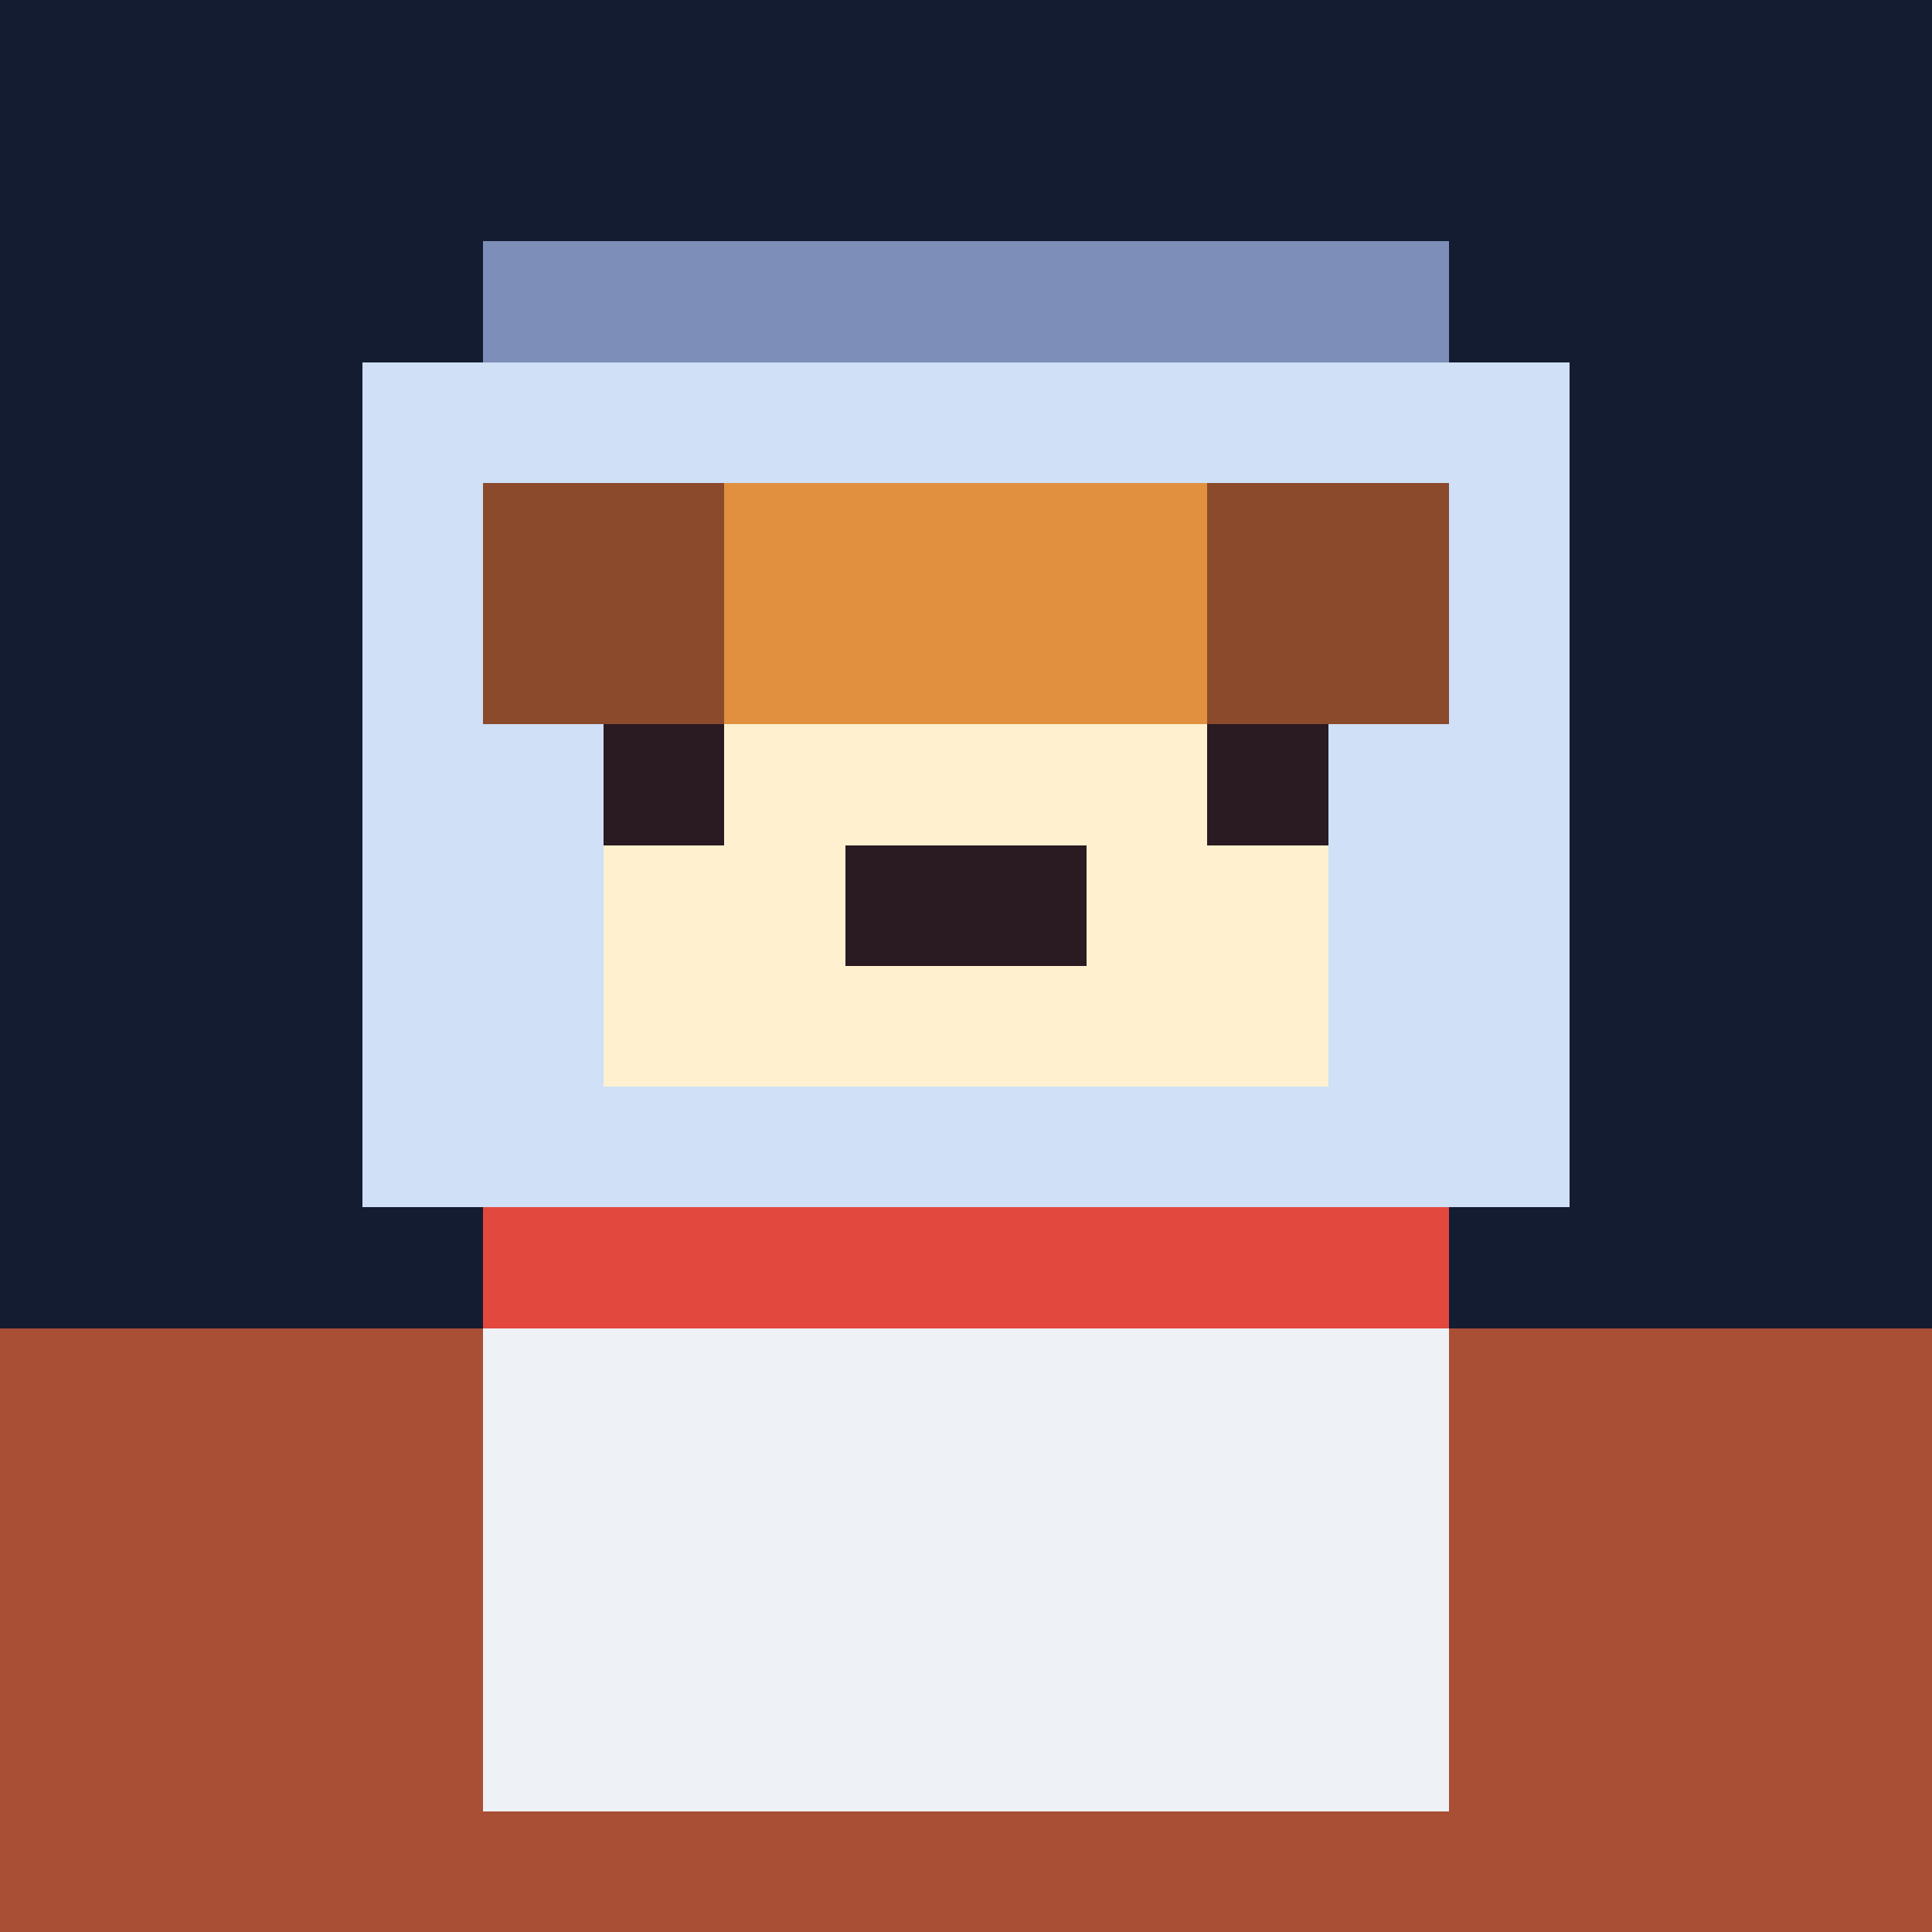
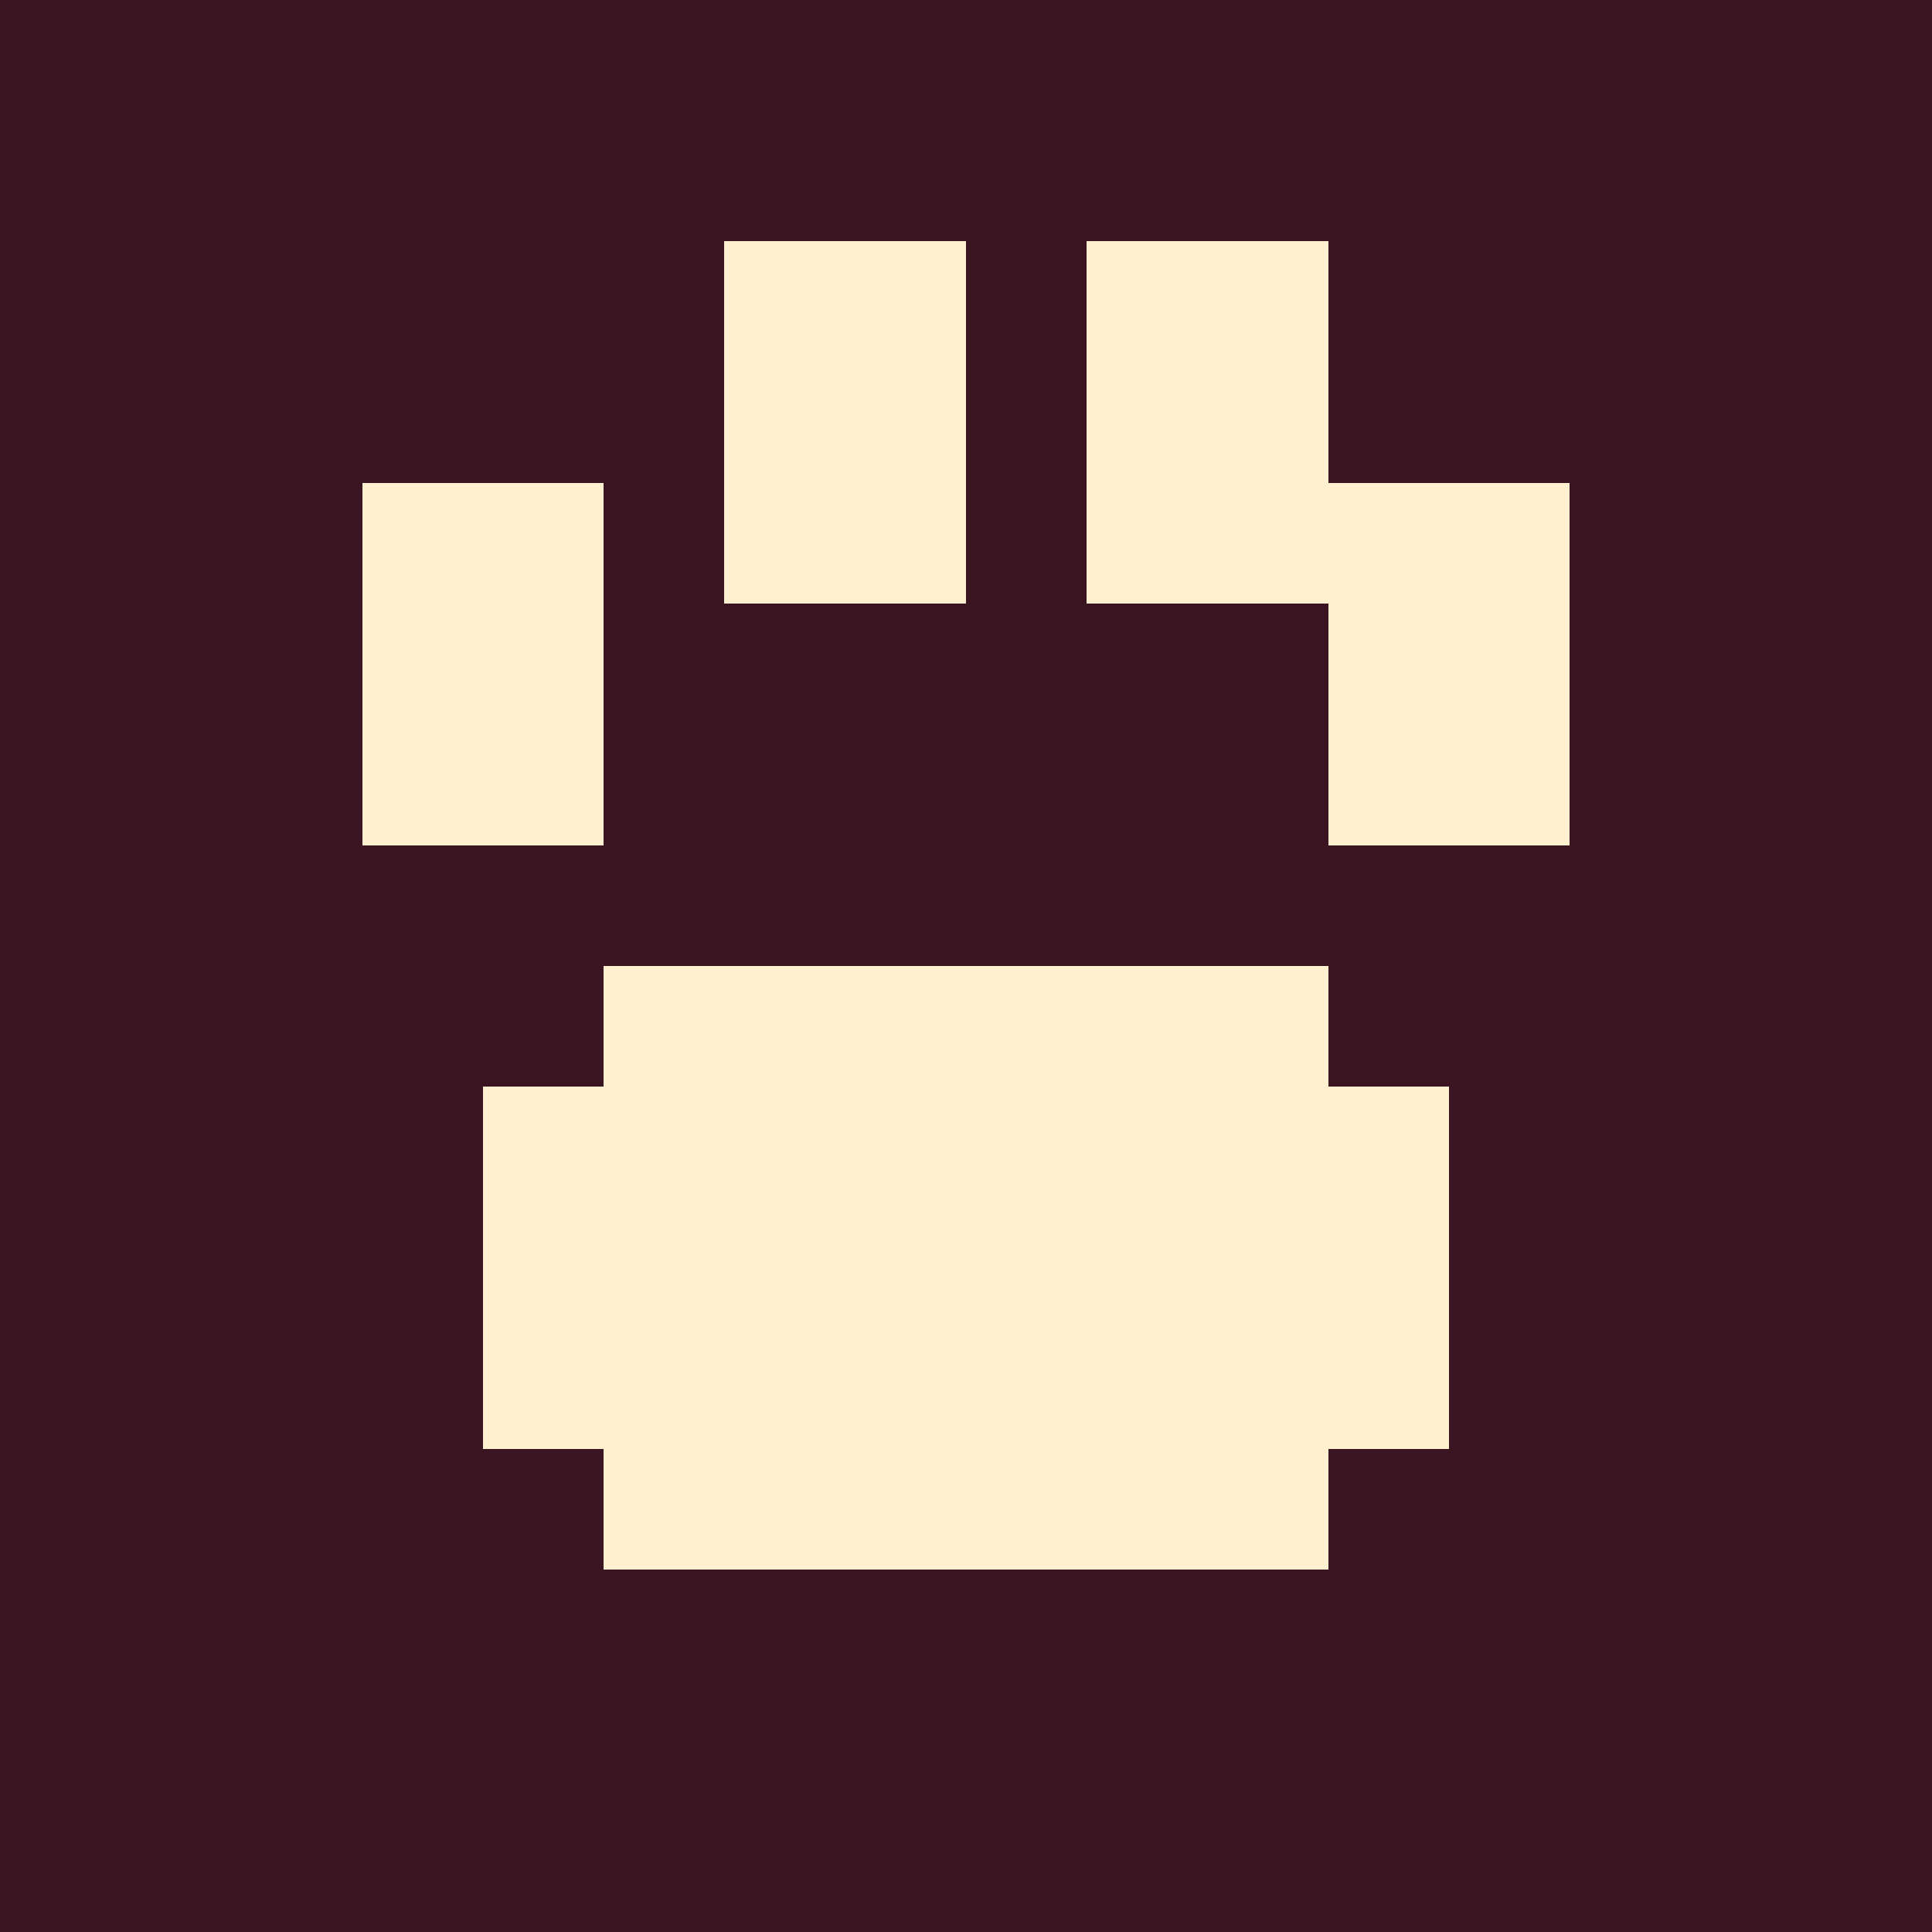
<svg xmlns="http://www.w3.org/2000/svg" viewBox="0 0 16 16" shape-rendering="crispEdges">
-   <rect width="16" height="16" fill="#141C32" />
-   <rect x="0" y="11" width="16" height="5" fill="#A94F36" />
-   <rect x="4" y="2" width="8" height="1" fill="#7d8fb8" />
-   <rect x="3" y="3" width="10" height="7" fill="#cfe0f7" />
-   <rect x="4" y="4" width="2" height="2" fill="#8a4a2b" />
-   <rect x="10" y="4" width="2" height="2" fill="#8a4a2b" />
-   <rect x="6" y="4" width="4" height="2" fill="#e0903f" />
-   <rect x="5" y="6" width="6" height="3" fill="#fff1d0" />
-   <rect x="5" y="6" width="1" height="1" fill="#2a1a22" />
-   <rect x="10" y="6" width="1" height="1" fill="#2a1a22" />
-   <rect x="7" y="7" width="2" height="1" fill="#2a1a22" />
-   <rect x="4" y="10" width="8" height="1" fill="#e2483d" />
-   <rect x="4" y="11" width="8" height="4" fill="#eef1f6" />
+   <rect width="16" height="16" fill="#3a1420" />
+   <rect x="3" y="4" width="2" height="3" fill="#fff1d0" />
+   <rect x="11" y="4" width="2" height="3" fill="#fff1d0" />
+   <rect x="6" y="2" width="2" height="3" fill="#fff1d0" />
+   <rect x="9" y="2" width="2" height="3" fill="#fff1d0" />
+   <rect x="5" y="8" width="6" height="5" fill="#fff1d0" />
+   <rect x="4" y="9" width="8" height="3" fill="#fff1d0" />
</svg>
